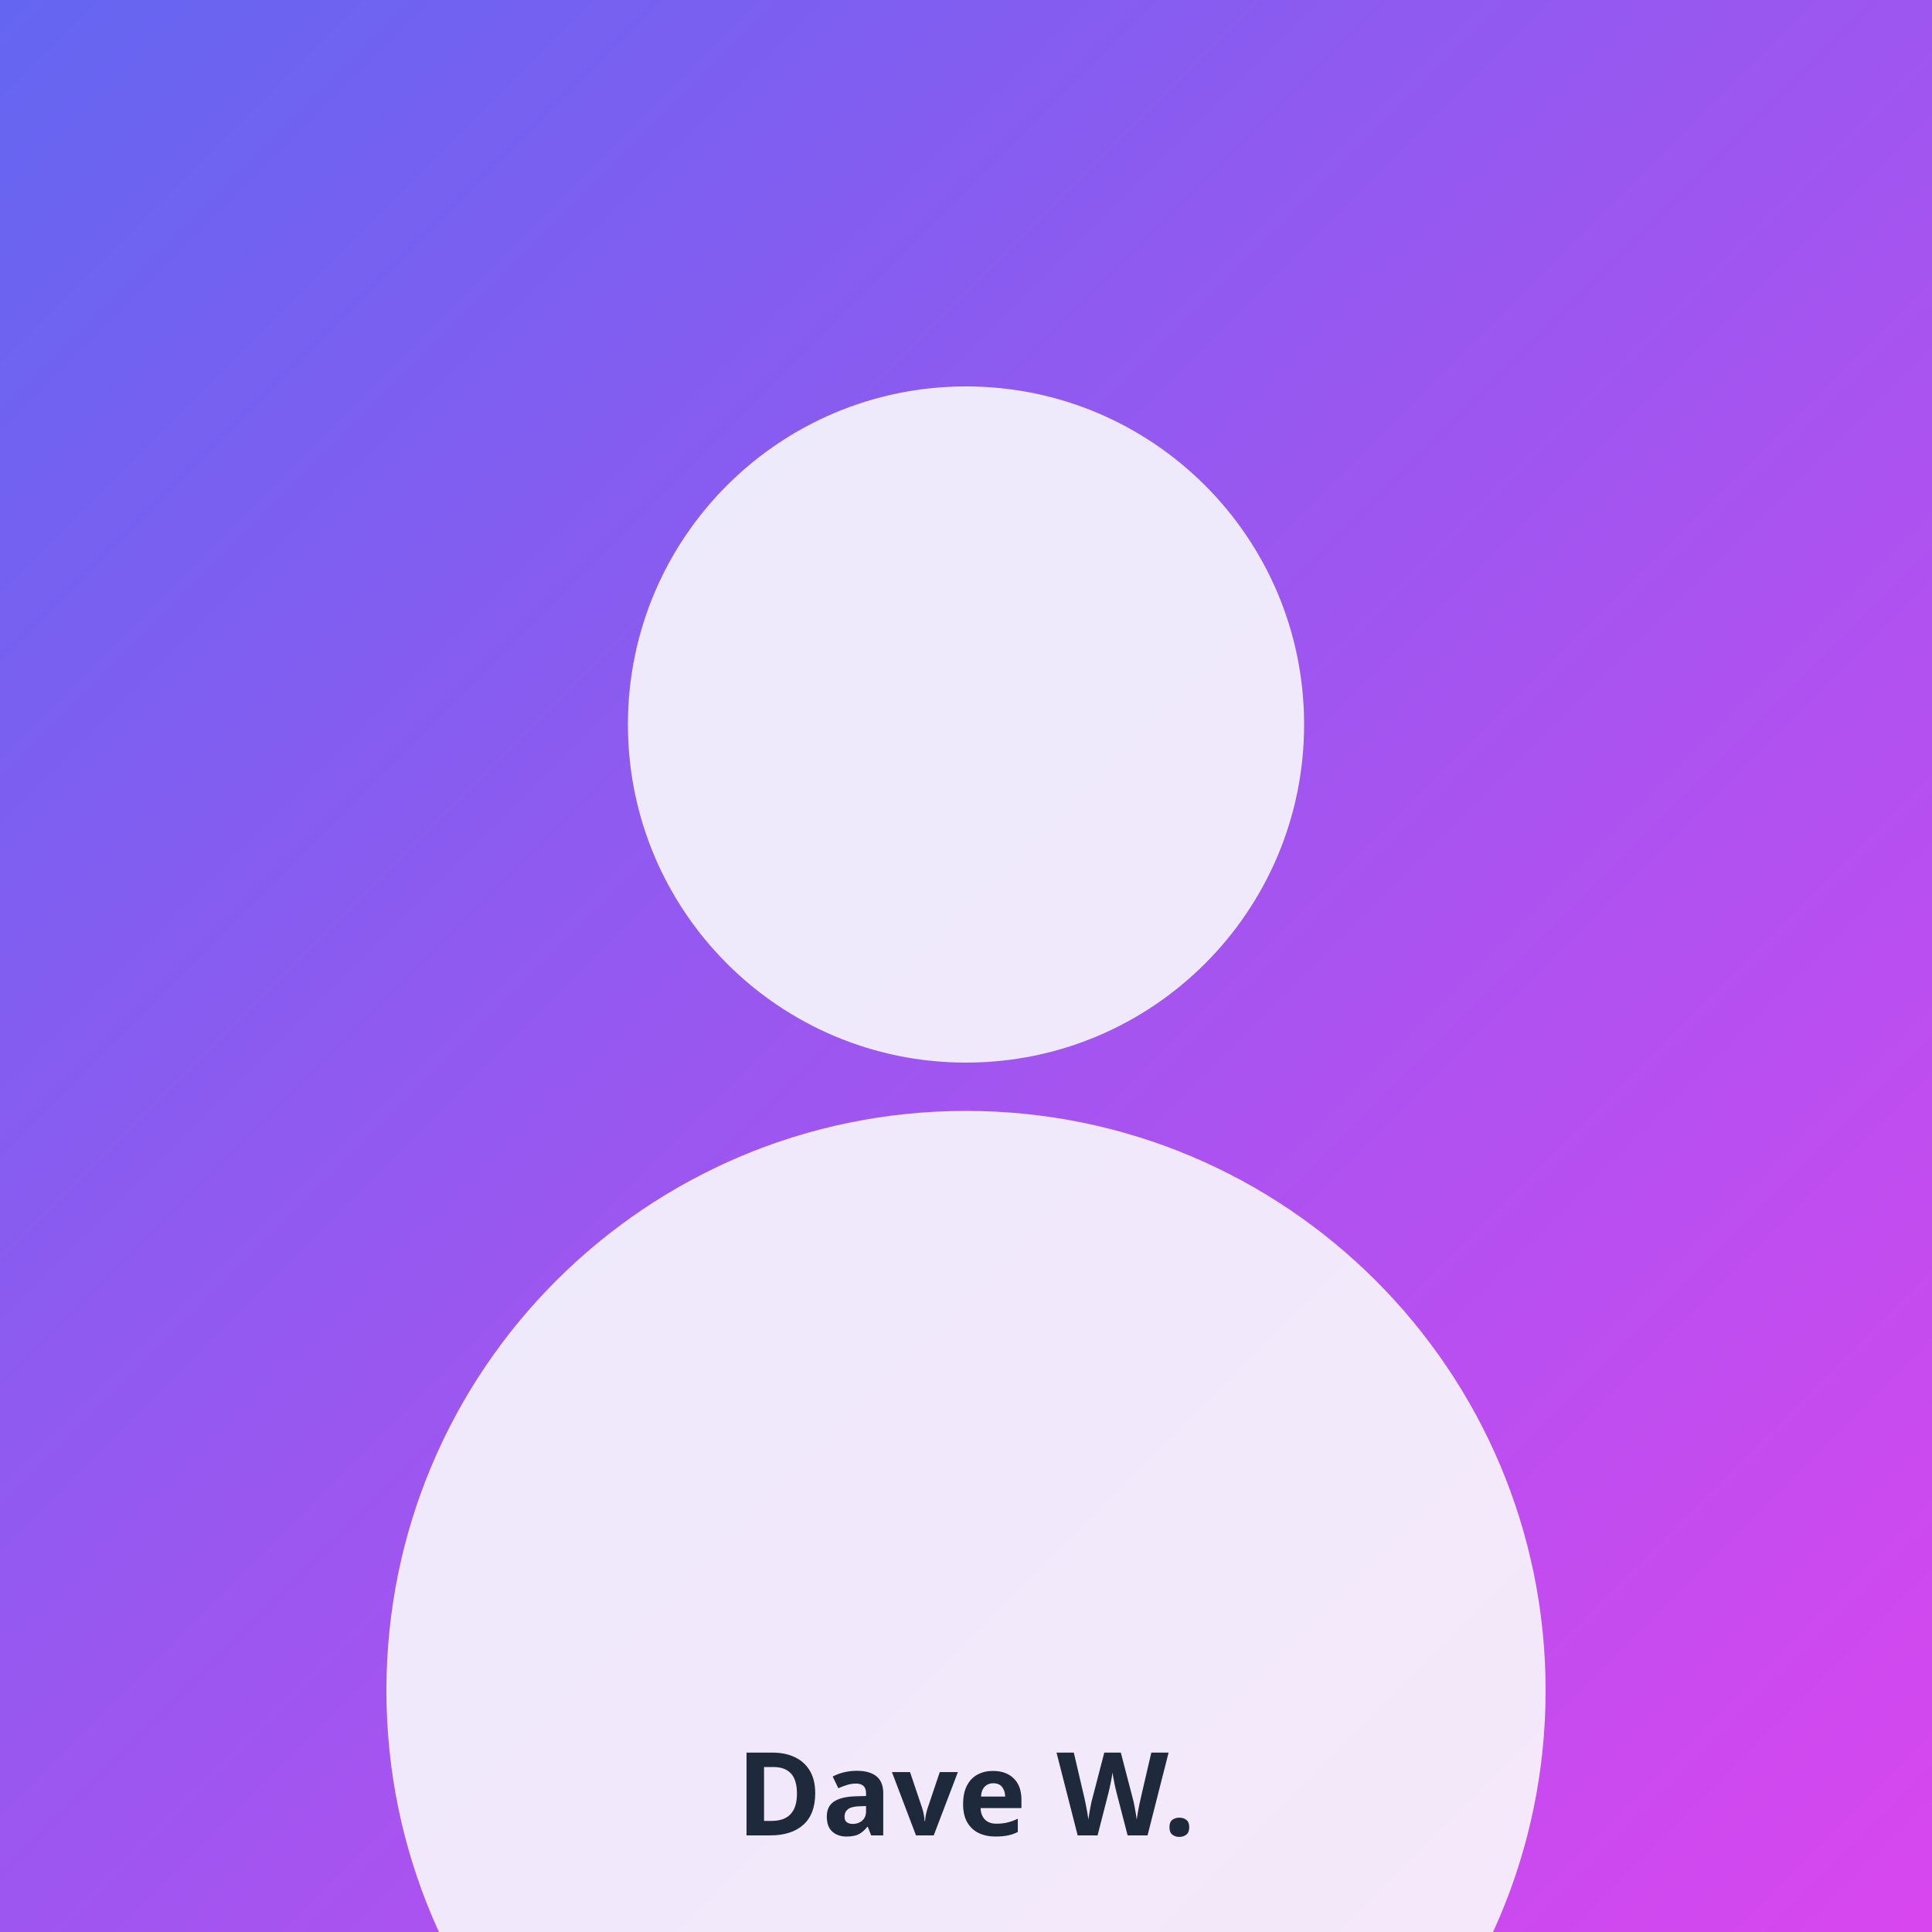
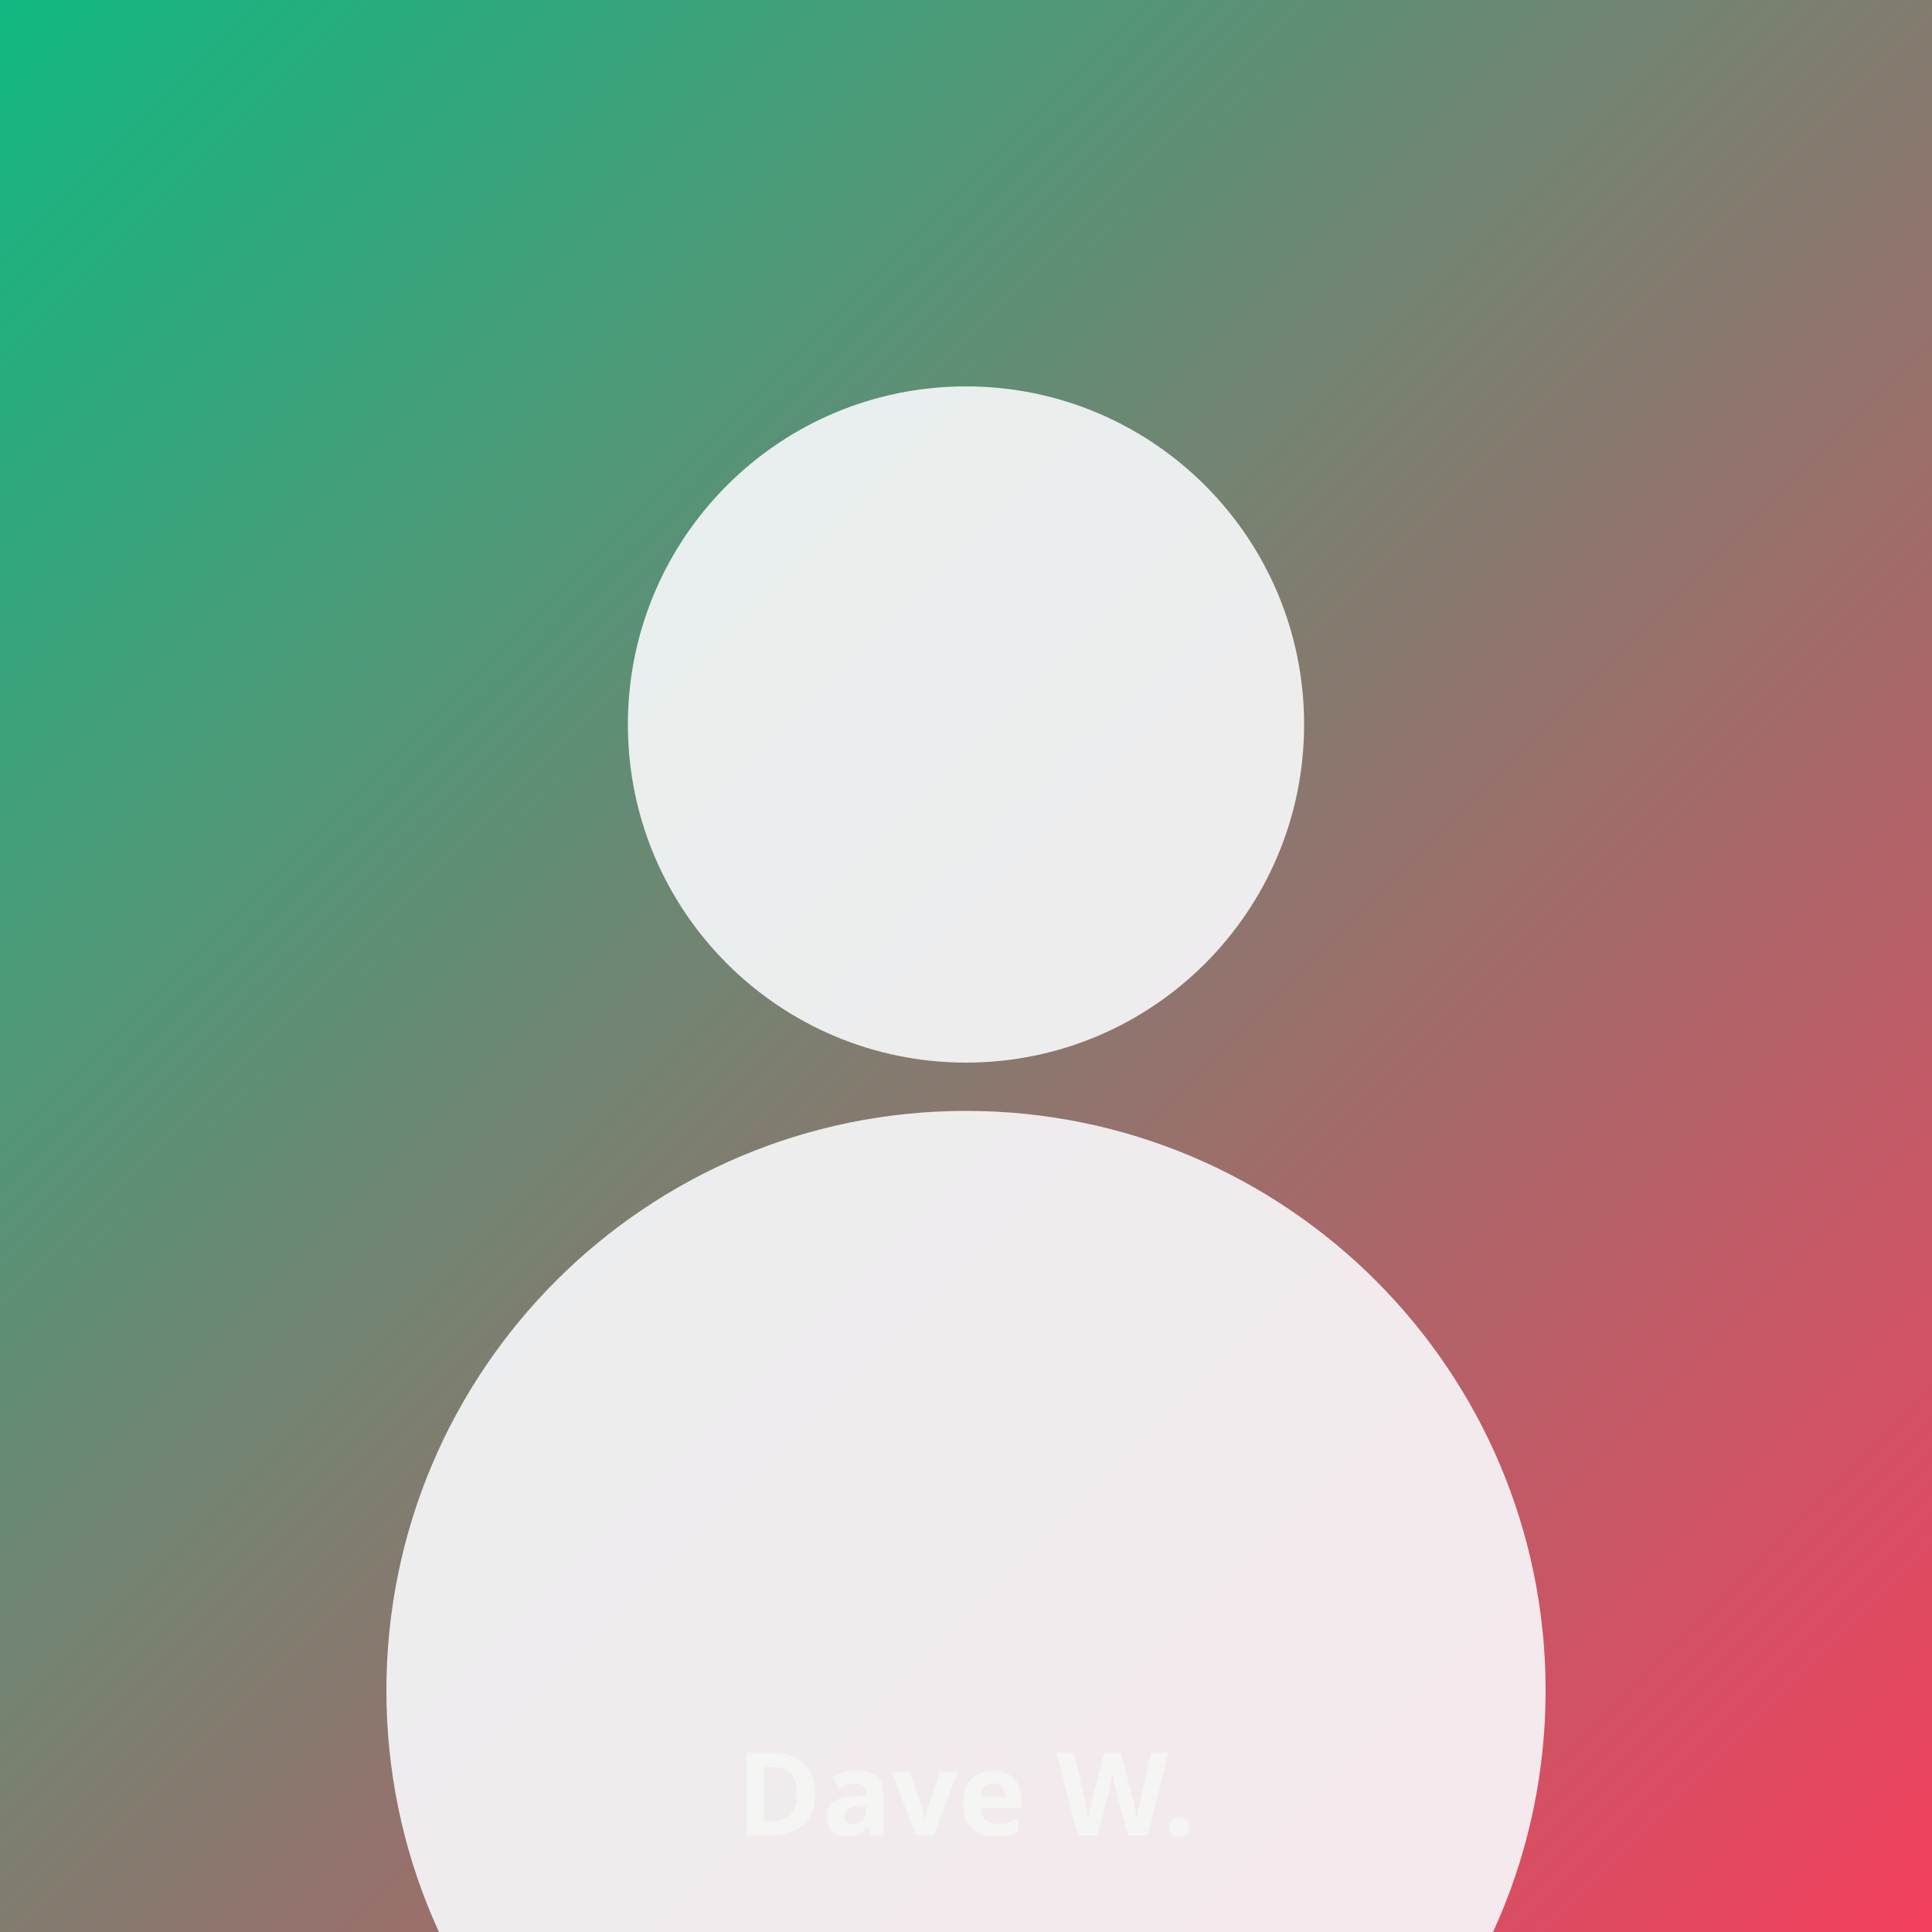
<svg xmlns="http://www.w3.org/2000/svg" width="400" height="400" viewBox="0 0 400 400">
  <defs>
    <linearGradient id="bg" x1="0%" y1="0%" x2="100%" y2="100%">
-       <stop offset="0%" style="stop-color:#6366F1" />
-       <stop offset="100%" style="stop-color:#D946EF" />
+       <stop offset="0%" style="stop-color:#10B981" />
+       <stop offset="100%" style="stop-color:#F43F5E" />
    </linearGradient>
  </defs>
  <rect width="400" height="400" fill="url(#bg)" />
  <circle cx="200" cy="150" r="70" fill="#F8FAFC" opacity="0.9" />
  <circle cx="200" cy="350" r="120" fill="#F8FAFC" opacity="0.9" />
-   <text x="200" y="380" text-anchor="middle" fill="#1E293B" font-family="system-ui" font-size="24" font-weight="600">Dave W.</text>
+   <text x="200" y="380" text-anchor="middle" fill="#F5F5F4" font-family="system-ui" font-size="24" font-weight="600">Dave W.</text>
</svg>
